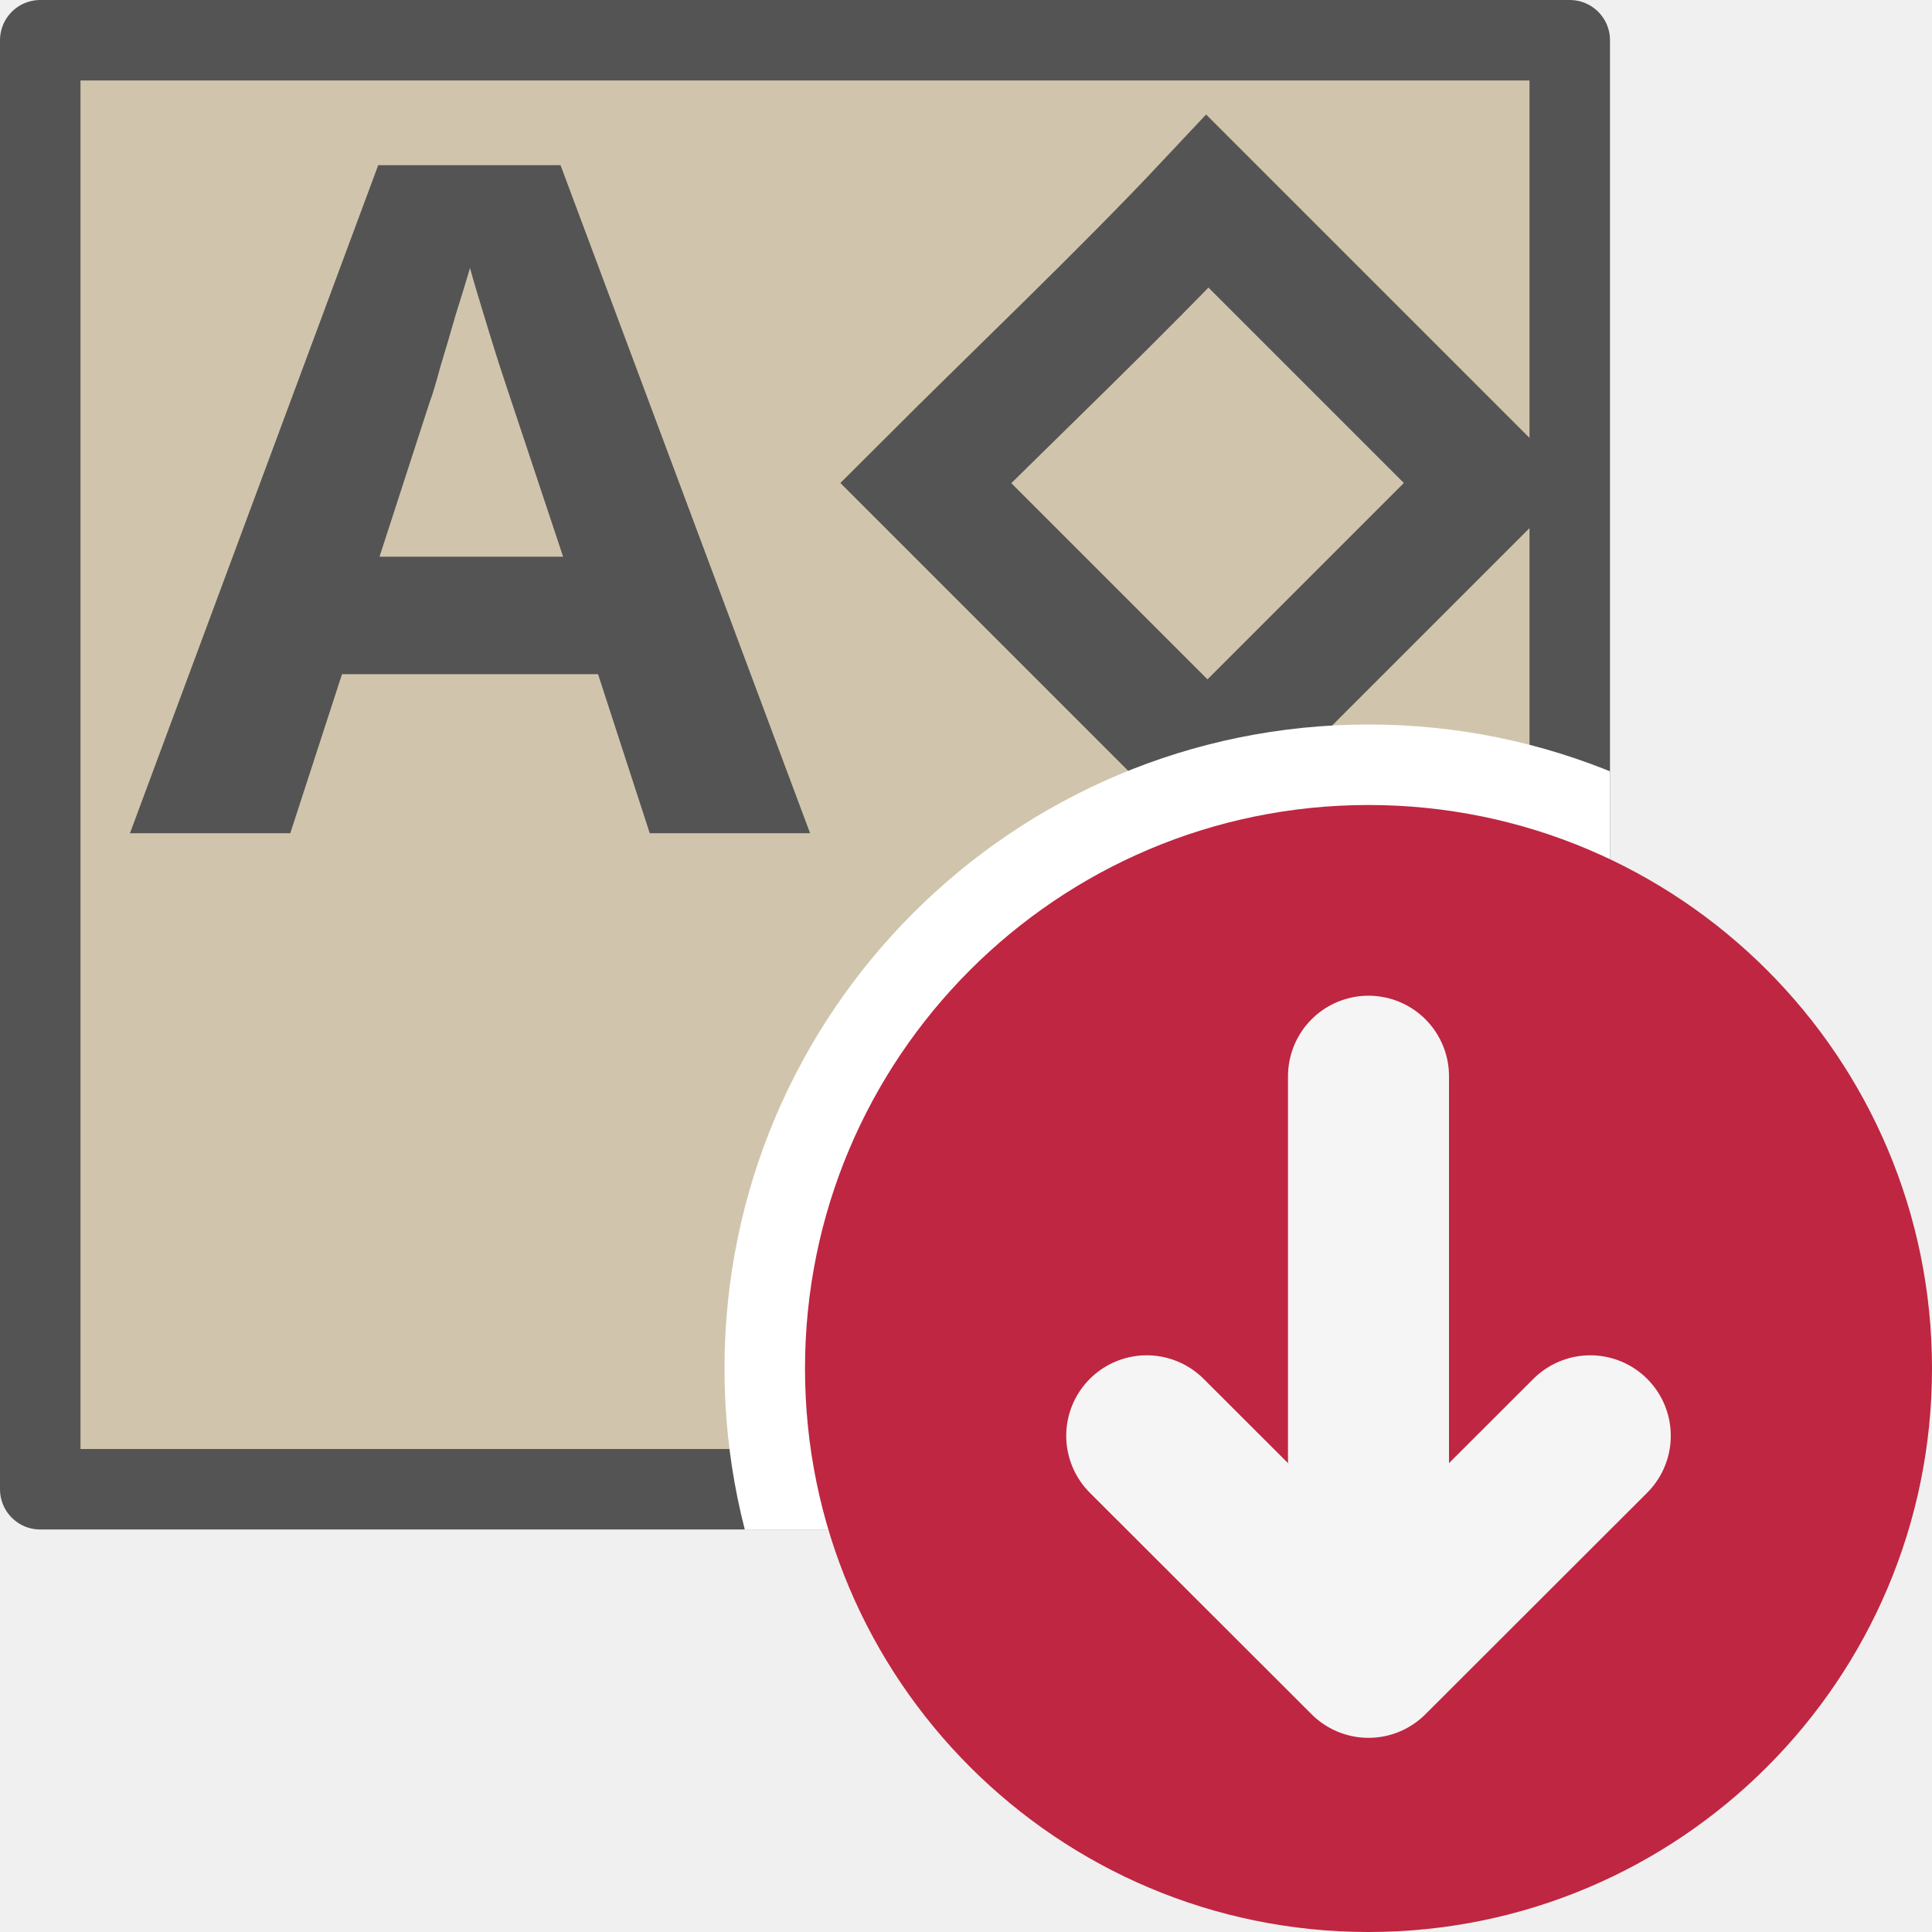
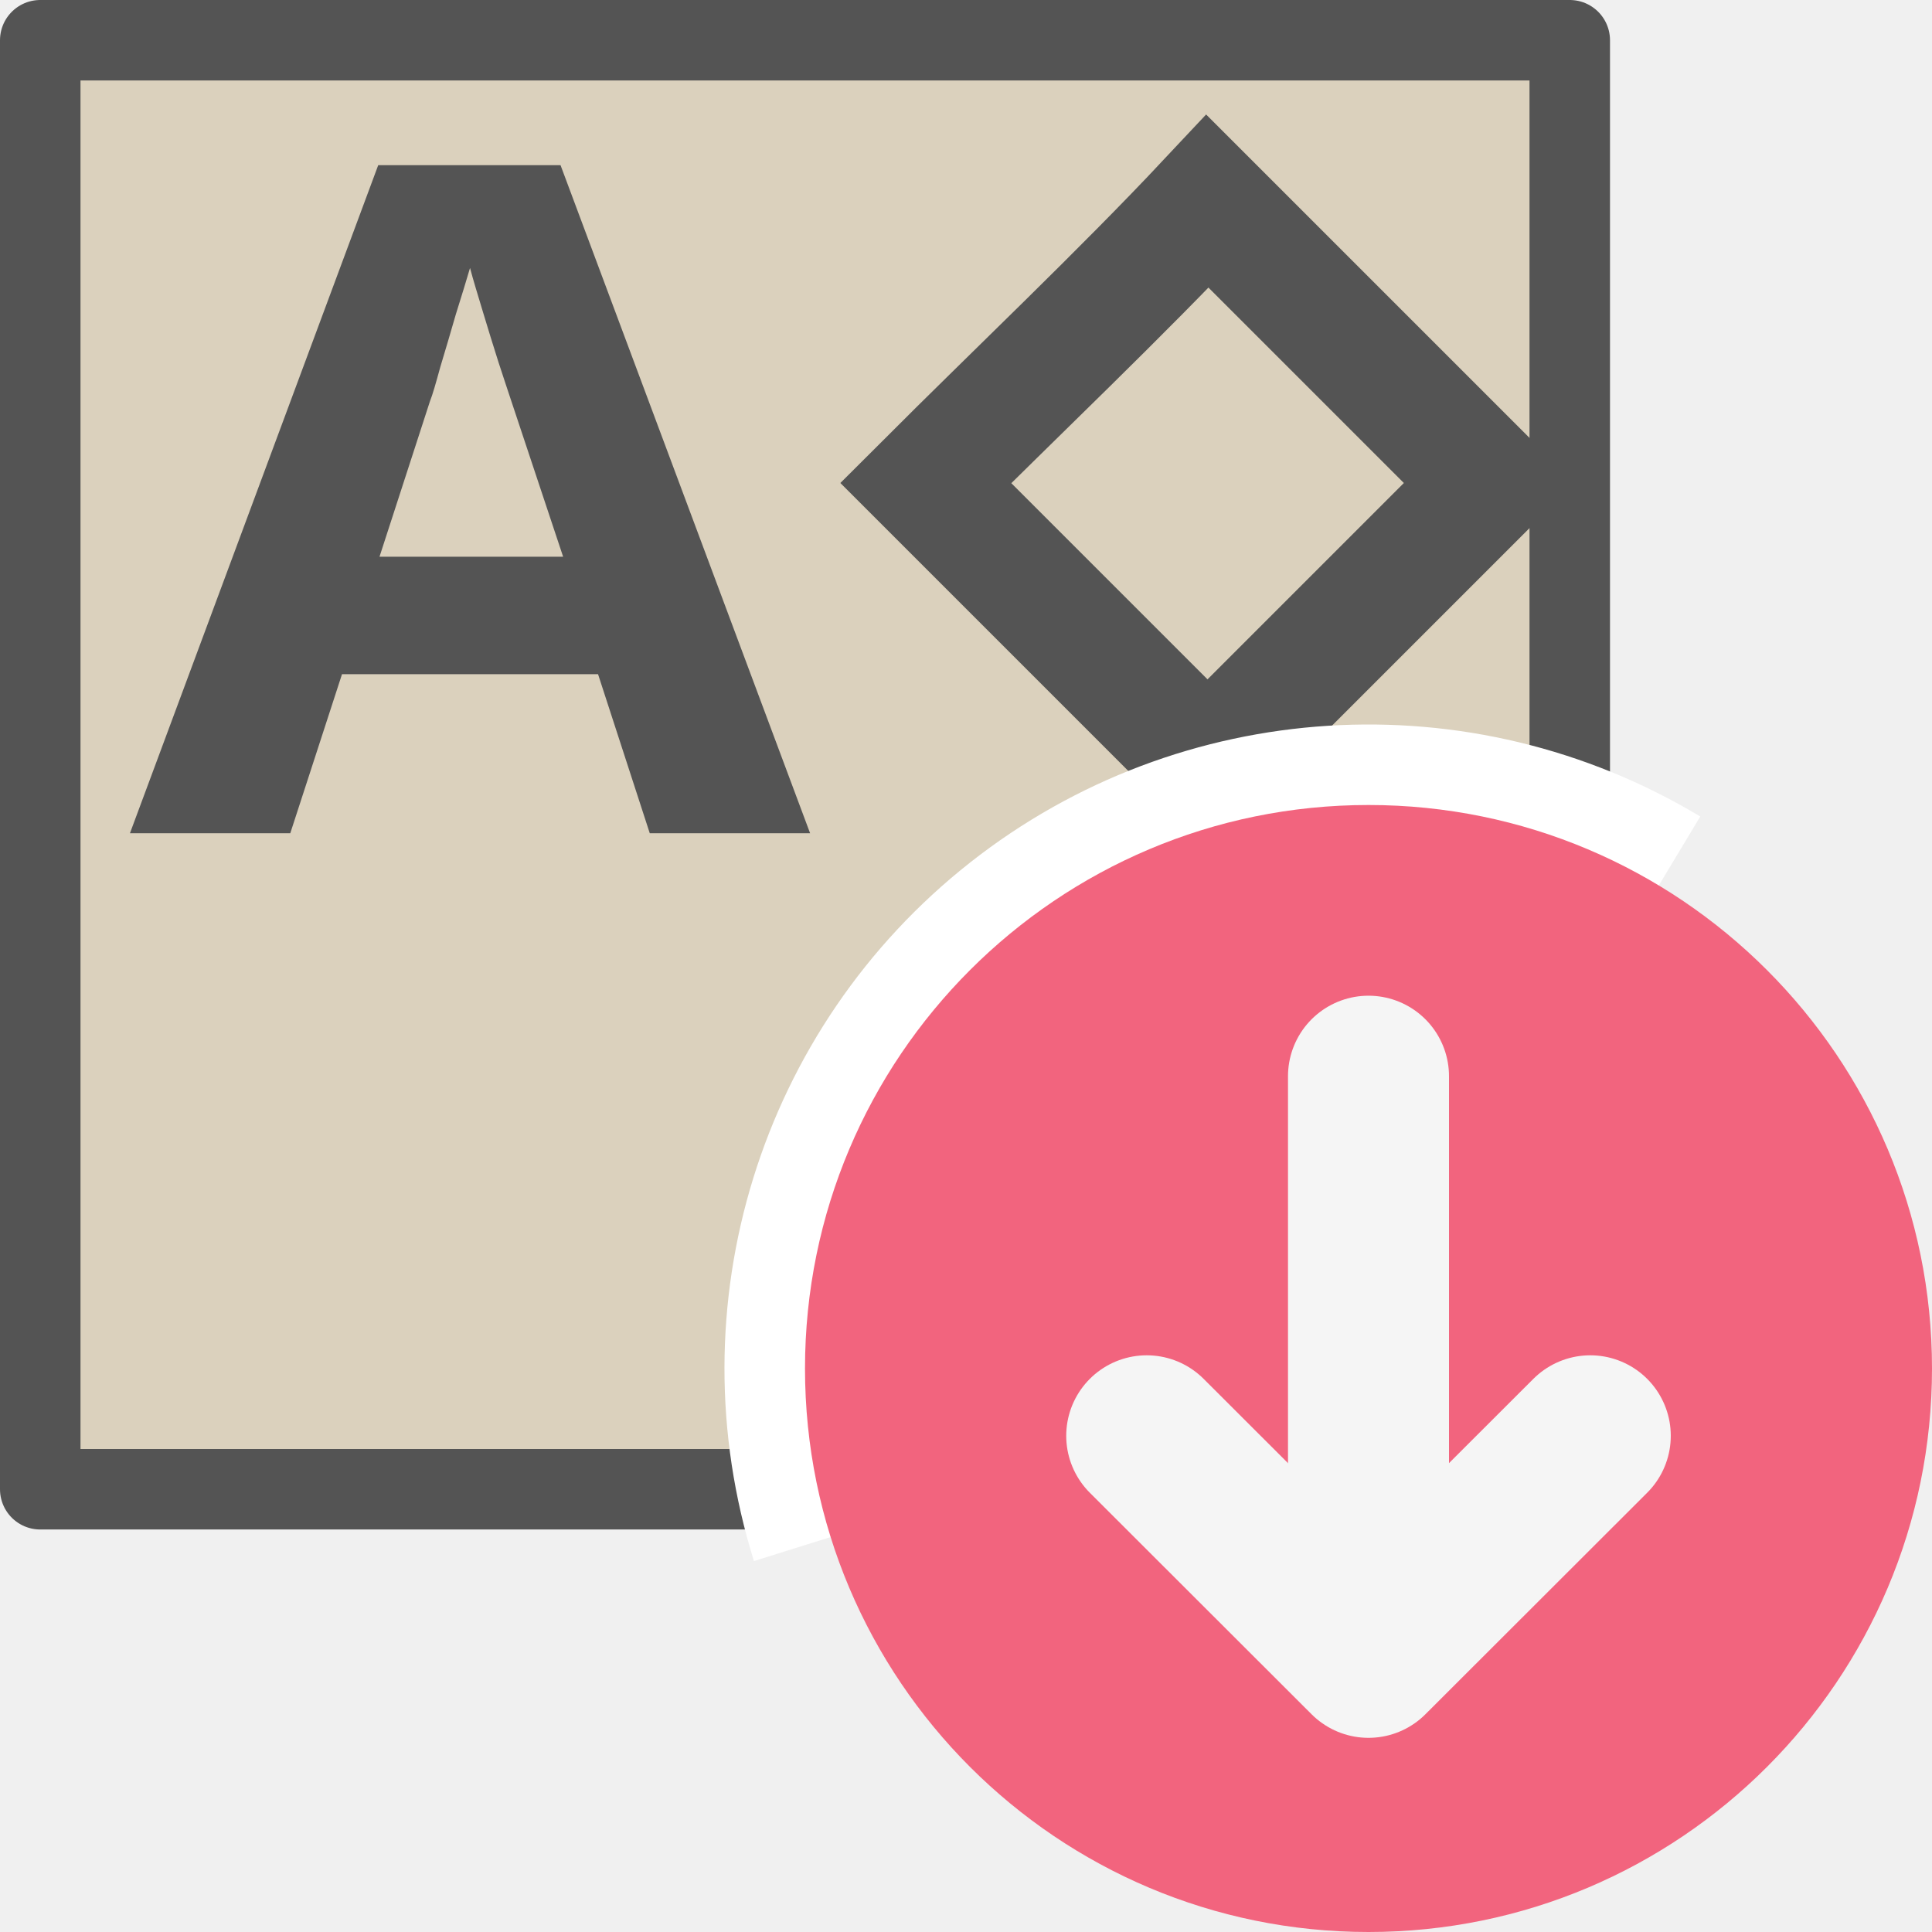
<svg xmlns="http://www.w3.org/2000/svg" id="Слой_1" data-name="Слой 1" viewBox="0 0 24 24" version="1.1">
  <defs id="defs25427">
    <style id="style25425">.cls-1{fill:#b9b9b9;}.cls-2{fill:#1a81c4;}.cls-3,.cls-4,.cls-7{fill:none;stroke-linejoin:round;}.cls-3{stroke:#1a81c4;}.cls-4{stroke:#545454;}.cls-4,.cls-7{stroke-linecap:round;}.cls-5{fill:#545454;}.cls-6{fill:#bf2641;}.cls-7{stroke:#f5f5f5;stroke-width:2px;}</style>
    <clipPath clipPathUnits="userSpaceOnUse" id="clipPath855">
      <rect style="fill:#d0c5ac;fill-opacity:1;stroke:none;stroke-width:1;stroke-linecap:square;stroke-linejoin:round;stroke-miterlimit:0;stroke-dasharray:none;stroke-opacity:1;paint-order:markers fill stroke" id="rect857" width="20" height="19" x="0" y="0" ry="0" />
    </clipPath>
  </defs>
-   <g id="g853" clip-path="url(#clipPath855)">
-     <rect style="fill:#d0c5ac;fill-opacity:1;stroke:#545454;stroke-width:1;stroke-linecap:square;stroke-linejoin:round;stroke-miterlimit:0;stroke-dasharray:none;stroke-opacity:1;paint-order:markers fill stroke" id="rect12834" width="19" height="18" x="0.5" y="0.5" ry="0" />
-     <path id="polygon25439" style="fill:none;fill-opacity:1;stroke:#545454;stroke-width:1.5;stroke-linecap:butt;stroke-linejoin:miter;stroke-miterlimit:4;stroke-dasharray:none;stroke-opacity:1" d="M 11.5,6 15,9.5 18.5,6 15,2.5 C 13.94,3.63 12.595,4.905 11.5,6 Z" class="cls-4" />
-     <text xml:space="preserve" style="font-size:11.907px;line-height:1.25;font-family:'Noto Sans';-inkscape-font-specification:'Noto Sans';letter-spacing:0px;word-spacing:0px;stroke-width:0.893" x="1.572" y="10.637" id="text10712" transform="scale(1.028017,0.9727469)">
-       <tspan id="tspan10710" x="1.572" y="10.637" style="font-style:normal;font-variant:normal;font-weight:600;font-stretch:normal;font-size:11.907px;font-family:'Noto Sans';-inkscape-font-specification:'Noto Sans Semi-Bold';fill:#545454;fill-opacity:1;stroke-width:0.893">A</tspan>
-     </text>
-     <circle style="fill:#ffffff;stroke:none;stroke-linecap:square" id="path846" cx="17" cy="17" r="8" />
-   </g>
-   <g id="g842" style="display:inline">
-     <circle class="cls-6" cx="17" cy="17" id="ellipse25443" style="stroke:none;stroke-width:1;stroke-opacity:1" r="7" />
-     <line class="cls-7" x1="17" y1="20.369" x2="17" y2="13.369" id="line25445" />
-     <polyline class="cls-7" points="20.649 18.836 17.894 21.588 15.139 18.836" id="polyline25447" transform="translate(-0.894,-1)" />
-   </g>
+   <rect style="fill:#dbd1bd;fill-opacity:1;stroke:#545454;stroke-width:1;stroke-linecap:square;stroke-linejoin:round;stroke-miterlimit:0;stroke-dasharray:none;stroke-opacity:1;paint-order:markers fill stroke" id="rect12834" width="19" height="18" x="0.5" y="0.5" ry="0" />
+   <path id="polygon25439" style="fill:none;fill-opacity:1;stroke:#545454;stroke-width:1.5;stroke-linecap:butt;stroke-linejoin:miter;stroke-miterlimit:4;stroke-dasharray:none;stroke-opacity:1" d="M 11.5,6 15,9.5 18.5,6 15,2.5 C 13.94,3.63 12.595,4.905 11.5,6 Z" class="cls-4" />
+   <text xml:space="preserve" style="font-size:11.907px;line-height:1.25;font-family:'Noto Sans';-inkscape-font-specification:'Noto Sans';letter-spacing:0px;word-spacing:0px;stroke-width:0.893" x="1.572" y="10.637" id="text10712" transform="scale(1.028017,0.9727469)">
+     <tspan id="tspan10710" x="1.572" y="10.637" style="font-style:normal;font-variant:normal;font-weight:600;font-stretch:normal;font-size:11.907px;font-family:'Noto Sans';-inkscape-font-specification:'Noto Sans Semi-Bold';fill:#545454;fill-opacity:1;stroke-width:0.893">A</tspan>
+   </text>
+   <path style="fill:#ffffff;stroke:none;stroke-linecap:square" id="path846" d="m 9.366,19.392 a 8,8 0 0 1 2.687,-8.679 8,8 0 0 1 9.068,-0.57 L 17,17 Z" />
+   <circle class="cls-6" cx="17" cy="17" id="ellipse25443" style="stroke:none;stroke-width:1;stroke-opacity:1;fill:#f2647e;fill-opacity:1" r="7" />
+   <line class="cls-7" x1="17" y1="20.369" x2="17" y2="13.369" id="line25445" />
+   <polyline class="cls-7" points="20.649 18.836 17.894 21.588 15.139 18.836" id="polyline25447" transform="translate(-0.894,-1)" />
</svg>
